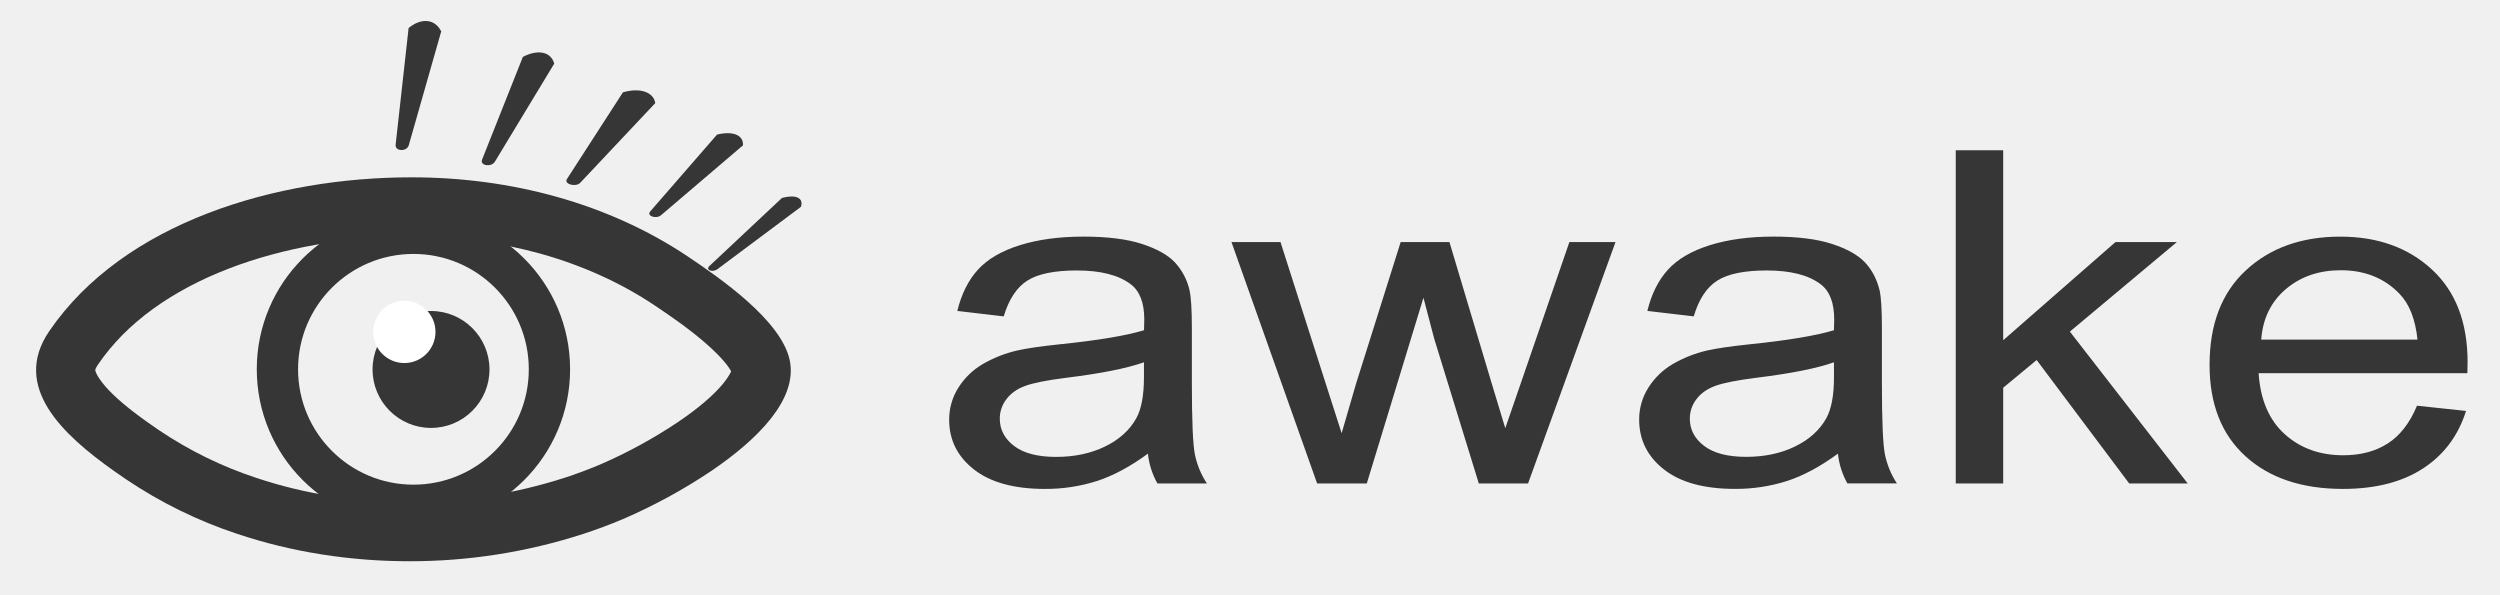
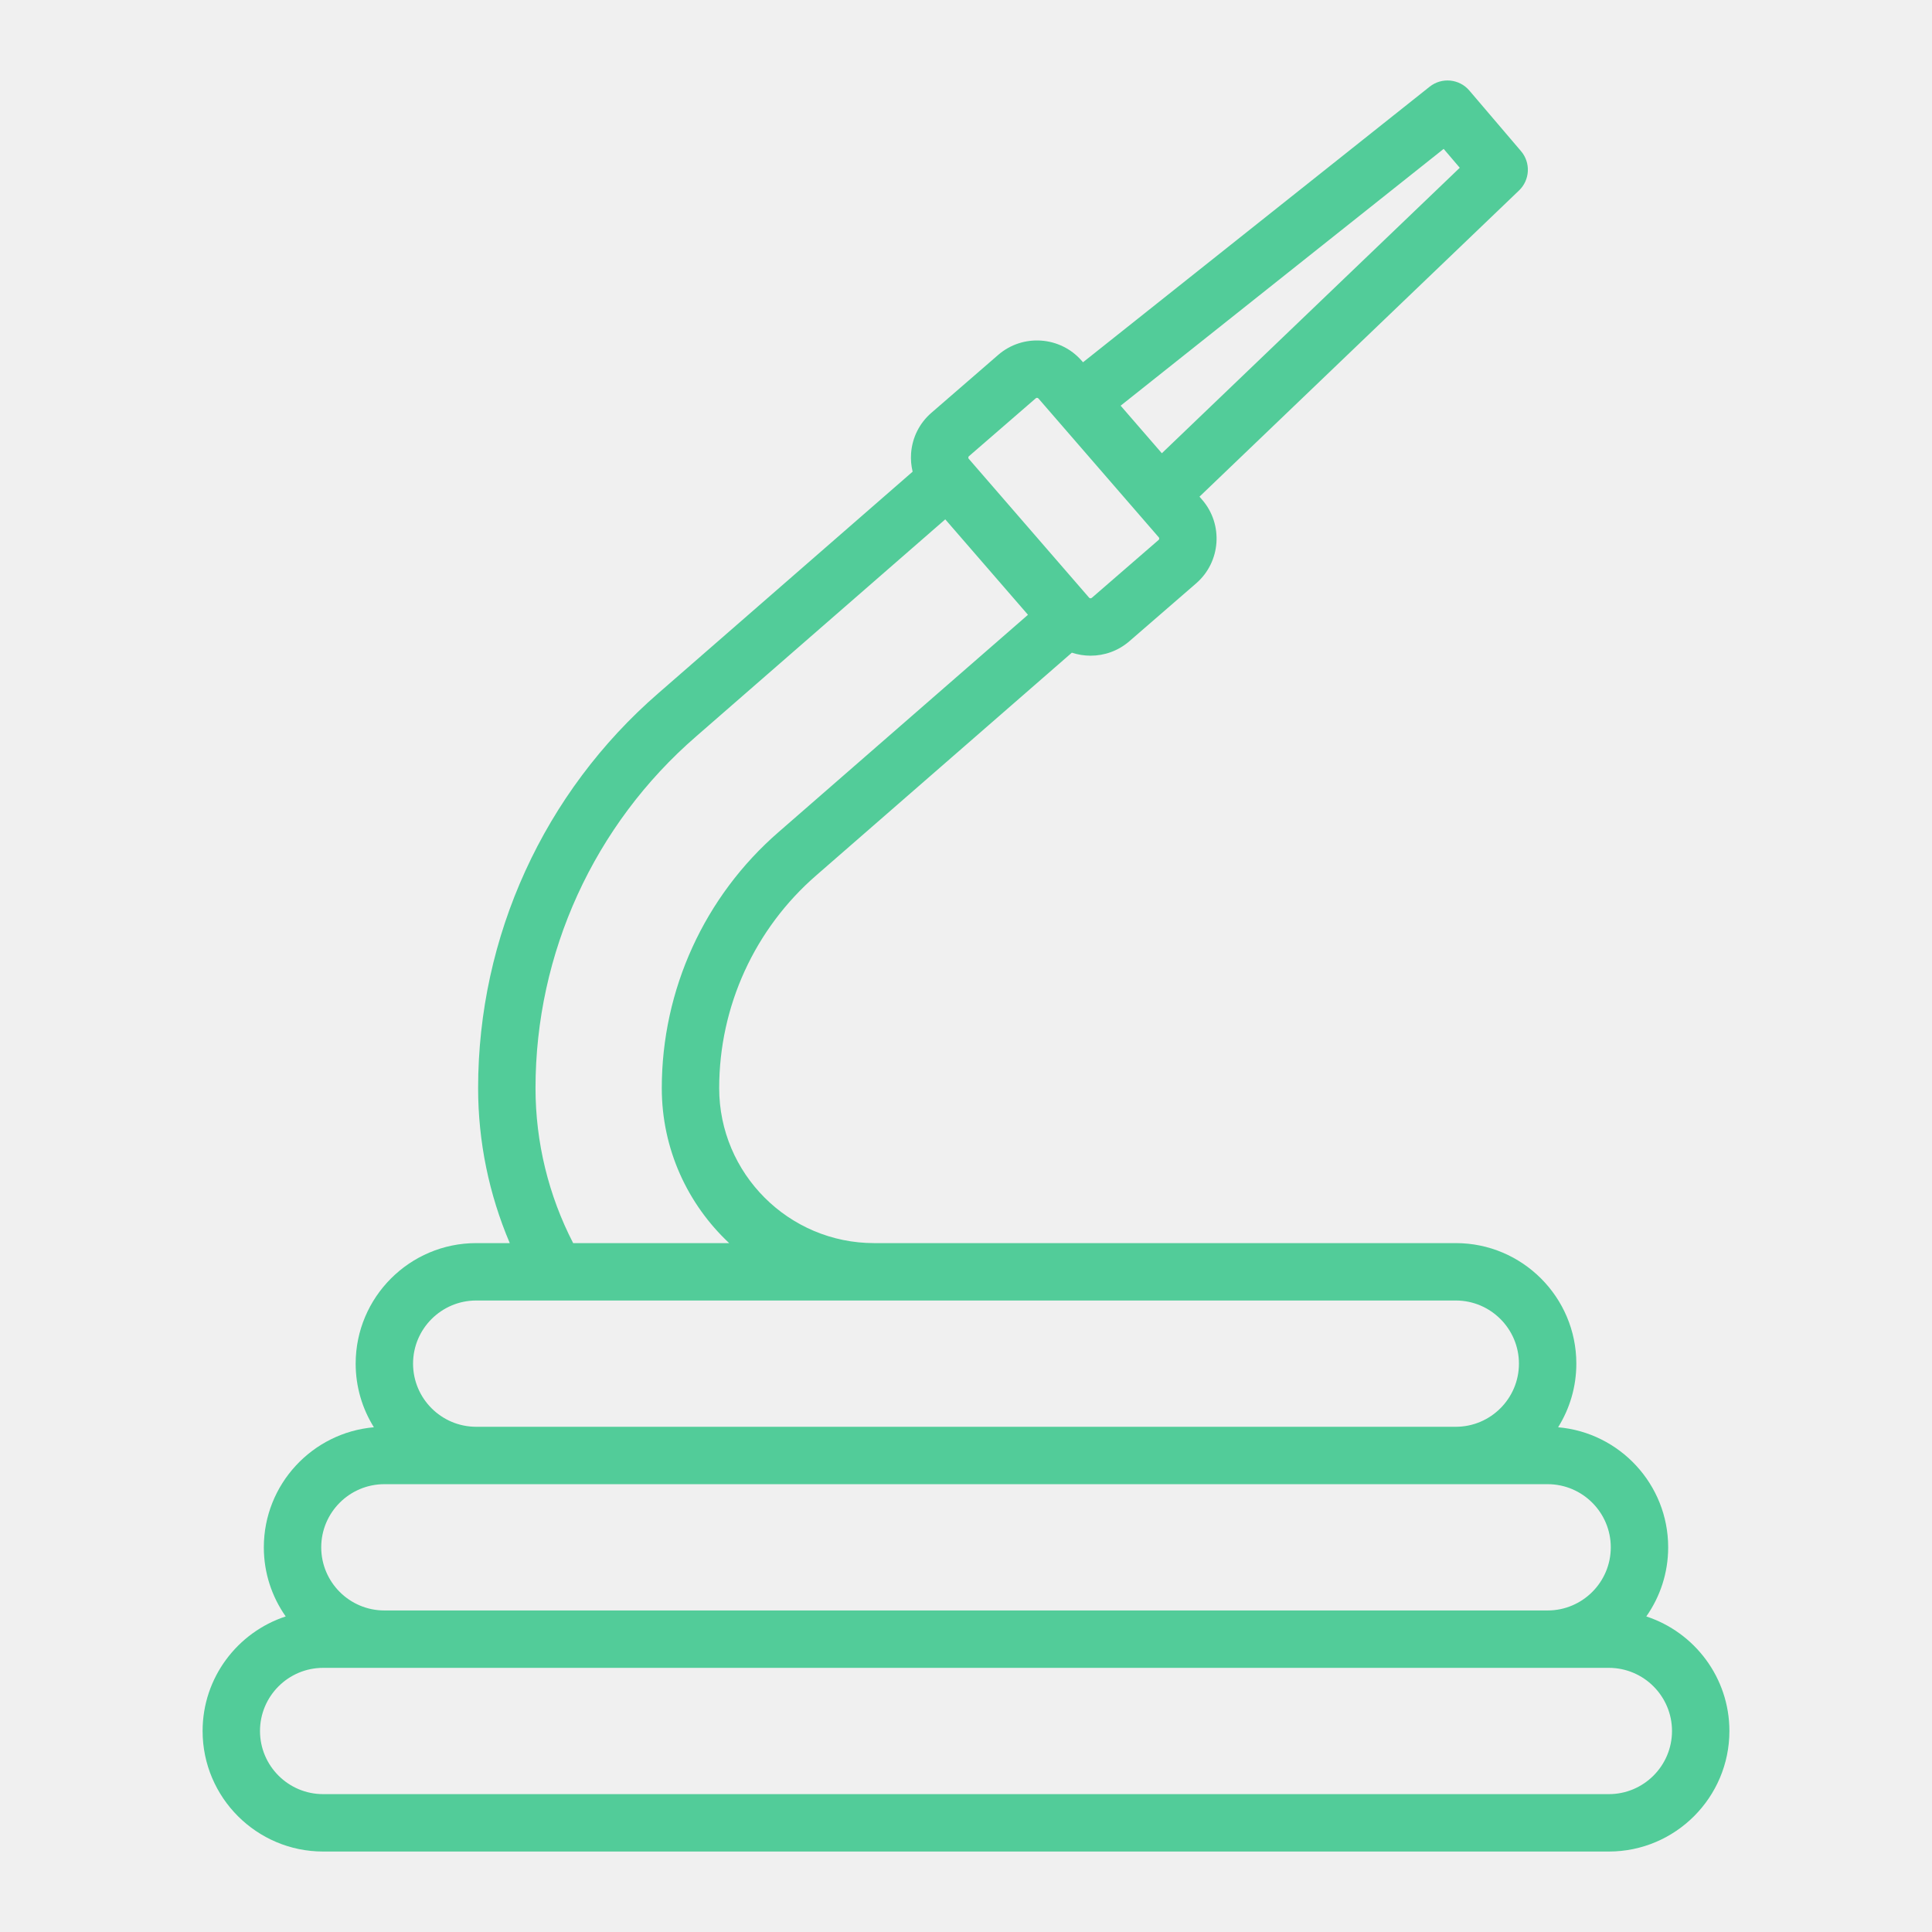
- <svg xmlns="http://www.w3.org/2000/svg" viewBox="0 0 2030 483">
-   <path d="M334.63 192a386.92 386.92 0 0 1 104.64 14.1c34 9.55 65.13 23.69 92.5 42 13.1 8.77 28.25 19.28 41.33 30.69 13.93 12.15 19 19.71 20.6 22.68-1.77 4.18-9.93 18.79-43.42 41.41a396.64 396.64 0 0 1-63.11 34.36c-9.31 3.93-18.92 7.52-28.61 10.68a411 411 0 0 1-126.22 19.78c-43.44 0-85.26-6.62-124.29-19.69a321 321 0 0 1-78.77-38.58 586.35 586.35 0 0 1-9.36-6.49c-15.84-11.23-27.12-20.82-34.48-29.31-7.76-9-8.12-13.13-8.12-13.16s.2-1.45 2.3-4.52c11.43-16.76 26.47-32 44.69-45.17C142 238 162.74 226.93 186 218c43.43-16.74 95.84-26 147.59-26h1.06m0-48h-1.06c-108.74 0-233 36.16-293.6 124.9C9 314.21 51.29 353.15 92.16 382.13c3.39 2.4 6.77 4.74 10.1 7a368.89 368.89 0 0 0 90.55 44.43c44.41 14.87 92 22.17 139.53 22.17a456.2 456.2 0 0 0 141.15-22.16q16.49-5.38 32.33-12.07a445 445 0 0 0 71.33-38.82c37.52-25.34 71.17-58.4 64-90.66C634 260 585 226 558.48 208.25 493.84 164.94 414.47 144 334.63 144z" fill="#363636" />
-   <circle cx="349.99" cy="300" r="47.47" fill="#363636" />
-   <circle cx="328.32" cy="269.5" r="25.29" fill="#fff" />
-   <path d="M650.37 167.94l-67.79 50.6c-4.05 3-10 .72-6.56-2.53l59-55.33h.05c11.06-2.9 17.41-.06 15.41 6.89zM603.32 118l-66.53 56.74c-4 3.39-12 .6-8.81-3.07l54.27-62.4h.06c12.57-3.09 21.24.33 21 8.29zM532.11 83.67l-60.92 64.71c-3.64 3.87-13.51 1.11-10.84-3l45.48-70.43h.07c13.5-3.87 24.27-.46 26.1 8.27zM450.06 51.63l-48.19 79.63c-2.87 4.76-12.38 3.29-10.44-1.61l33.14-83.47h.06c12-6.28 22.44-4.24 25.26 5zM358.29 25.41l-26.35 92.47c-1.57 5.53-11.31 5.14-10.69-.42l10.54-94.72c10.17-8.34 21-7.45 26.15 2.16z" fill="#363636" />
-   <circle cx="335.71" cy="299.87" r="110.44" fill="none" stroke="#363636" stroke-miterlimit="10" stroke-width="33.535" />
-   <path d="M932.1 368.37q-21.4 15.69-41.19 22.15a136.37 136.37 0 0 1-42.49 6.48q-37.42 0-57.57-15.8t-20.12-40.33a47.9 47.9 0 0 1 7.6-26.29 57.89 57.89 0 0 1 19.91-19.1A101.15 101.15 0 0 1 826 284.59q11.34-2.58 34.24-5 46.66-4.78 68.7-11.44c.14-4.55.22-7.44.22-8.67q0-20.3-10.92-28.61-14.76-11.25-43.87-11.25-27.18 0-40.13 8.21T815 256.9l-37.67-4.42q5.13-20.86 16.91-33.68t34-19.75q22.25-6.92 51.57-6.92 29.11 0 47.3 5.9t26.75 14.86a49.29 49.29 0 0 1 12 22.61q1.92 8.49 1.93 30.63v44.29q0 46.33 2.46 58.6a67.46 67.46 0 0 0 9.75 23.53h-40.19a63.21 63.21 0 0 1-7.71-24.18zm-3.21-74.19q-21 7.4-62.92 12.55-23.75 3-33.6 6.65t-15.19 10.79a25.61 25.61 0 0 0-5.35 15.83q0 13.29 11.66 22.15t34.14 8.85q22.25 0 39.59-8.4t25.47-23q6.19-11.25 6.2-33.22zM1069.5 392.55l-69.55-196h39.81l36.16 113.13 13.49 42.07q.85-3.13 11.77-40.41l36.17-114.79h39.59l34 113.68 11.34 37.46 13.06-37.83 39-113.31h37.45l-71 196h-40l-36.17-117.38-8.78-33.4-46 150.78zM1492.4 368.37q-21.4 15.69-41.2 22.15a136.3 136.3 0 0 1-42.48 6.46q-37.46 0-57.57-15.78T1331 340.87a47.82 47.82 0 0 1 7.6-26.29 57.86 57.86 0 0 1 19.9-19.1 101.35 101.35 0 0 1 27.72-10.89q11.34-2.58 34.24-5 46.66-4.78 68.7-11.44c.14-4.55.22-7.44.22-8.67q0-20.3-10.92-28.61-14.76-11.25-43.87-11.25-27.18 0-40.13 8.21t-19.15 29.06l-37.67-4.42q5.13-20.86 16.91-33.68t34-19.75q22.26-6.92 51.58-6.92 29.1 0 47.3 5.9t26.75 14.86q8.57 9 12 22.61 1.92 8.49 1.92 30.63v44.29q0 46.33 2.47 58.6a67.46 67.46 0 0 0 9.73 23.53h-40.23a63 63 0 0 1-7.67-24.17zm-3.21-74.19q-21 7.4-62.92 12.55-23.76 3-33.6 6.65t-15.19 10.79a25.61 25.61 0 0 0-5.35 15.78q0 13.29 11.66 22.15t34.13 8.86q22.26 0 39.6-8.4t25.47-23q6.19-11.25 6.2-33.22zM1588.07 392.55V122h38.52v154.28l91.17-79.72h49.87l-86.89 72.71 95.67 123.28h-47.52l-75.12-100.21-27.18 22.51v77.7zM1962.6 329.43l39.81 4.25q-9.42 30.07-34.89 46.69T1902.46 397q-49.86 0-79.08-26.49t-29.21-74.28q0-49.45 29.53-76.77t76.62-27.31q45.59 0 74.48 26.76t28.89 75.29c0 2-.07 4.93-.21 8.86H1834q2.13 32.29 21.18 49.46t47.52 17.16q21.18 0 36.16-9.59t23.74-30.66zm-126.48-53.7H1963q-2.57-24.74-14.55-37.1-18.42-19.19-47.73-19.19-26.54 0-44.62 15.32t-19.98 40.97z" fill="#363636" />
+ <svg xmlns="http://www.w3.org/2000/svg" id="SvgjsSvg1001" width="288" height="288" version="1.1">
+   <defs id="SvgjsDefs1002" />
+   <g id="SvgjsG1008" transform="matrix(0.9167,0,0,0.9167,11.99525,11.99518)">
+     <svg enable-background="new 0 0 462.834 462.834" viewBox="0 0 462.834 462.834" width="288" height="288">
+       <path d="M409.2,401.397c3.597-5.118,5.717-11.346,5.717-18.063c0-16.446-12.671-29.981-28.763-31.374  c3.014-4.829,4.763-10.526,4.763-16.626c0-17.369-14.131-31.5-31.5-31.5h-152c-22.332,0-40.5-18.168-40.5-40.5  c0-21.363,9.26-41.64,25.419-55.646l66.748-58.153c1.58,0.521,3.231,0.788,4.887,0.788c3.599,0,7.214-1.243,10.141-3.779  l17.447-15.12c6.459-5.598,7.16-15.406,1.563-21.865l-0.687-0.793l83.505-80.018c2.869-2.749,3.096-7.258,0.518-10.281l-13.5-15.833  c-2.622-3.076-7.21-3.521-10.374-1.005l-90.589,72.014l-0.308-0.356c-5.598-6.459-15.406-7.159-21.864-1.563l-17.447,15.12  c-3.129,2.711-5.015,6.479-5.31,10.609c-0.116,1.629,0.03,3.236,0.404,4.779l-66.409,57.86  c-29.96,25.967-47.143,63.598-47.143,103.242c0,13.961,2.843,27.75,8.273,40.5h-8.773c-17.369,0-31.5,14.131-31.5,31.5  c0,6.1,1.748,11.797,4.763,16.626c-16.091,1.393-28.763,14.927-28.763,31.374c0,6.717,2.12,12.945,5.717,18.063  c-12.593,4.126-21.717,15.983-21.717,29.937c0,17.369,14.131,31.5,31.5,31.5h336c17.369,0,31.5-14.131,31.5-31.5  C430.917,417.38,421.793,405.523,409.2,401.397z M356.245,17.881l4.207,4.934l-77.854,74.603l-10.771-12.428L356.245,17.881z   M232.198,98.181l17.447-15.12c0.095-0.082,0.211-0.122,0.328-0.122c0.14,0,0.279,0.058,0.378,0.172l31.435,36.271  c0.034,0.039,0.136,0.157,0.121,0.363c-0.015,0.207-0.133,0.309-0.171,0.342l-17.447,15.12c-0.208,0.18-0.525,0.158-0.705-0.05l0,0  l-31.435-36.271c-0.034-0.039-0.136-0.157-0.121-0.363S232.159,98.214,232.198,98.181z M118.917,263.334  c0-35.292,15.296-68.791,41.981-91.919l65.1-56.72l21.614,24.94l-65.116,56.731c-19.434,16.844-30.58,41.252-30.58,66.968  c0,15.964,6.784,30.366,17.61,40.5h-40.771C122.315,291.362,118.917,277.452,118.917,263.334z M103.417,318.834h256  c9.098,0,16.5,7.402,16.5,16.5s-7.402,16.5-16.5,16.5h-256c-9.098,0-16.5-7.402-16.5-16.5S94.319,318.834,103.417,318.834z   M79.417,366.834h24h256h24c9.098,0,16.5,7.402,16.5,16.5s-7.402,16.5-16.5,16.5h-304c-9.098,0-16.5-7.402-16.5-16.5  S70.319,366.834,79.417,366.834z M399.417,447.834h-336c-9.098,0-16.5-7.402-16.5-16.5s7.402-16.5,16.5-16.5h16h304h16  c9.098,0,16.5,7.402,16.5,16.5S408.515,447.834,399.417,447.834z" fill="#52cc99" class="color000 svgShape" />
+     </svg>
+   </g>
</svg>
